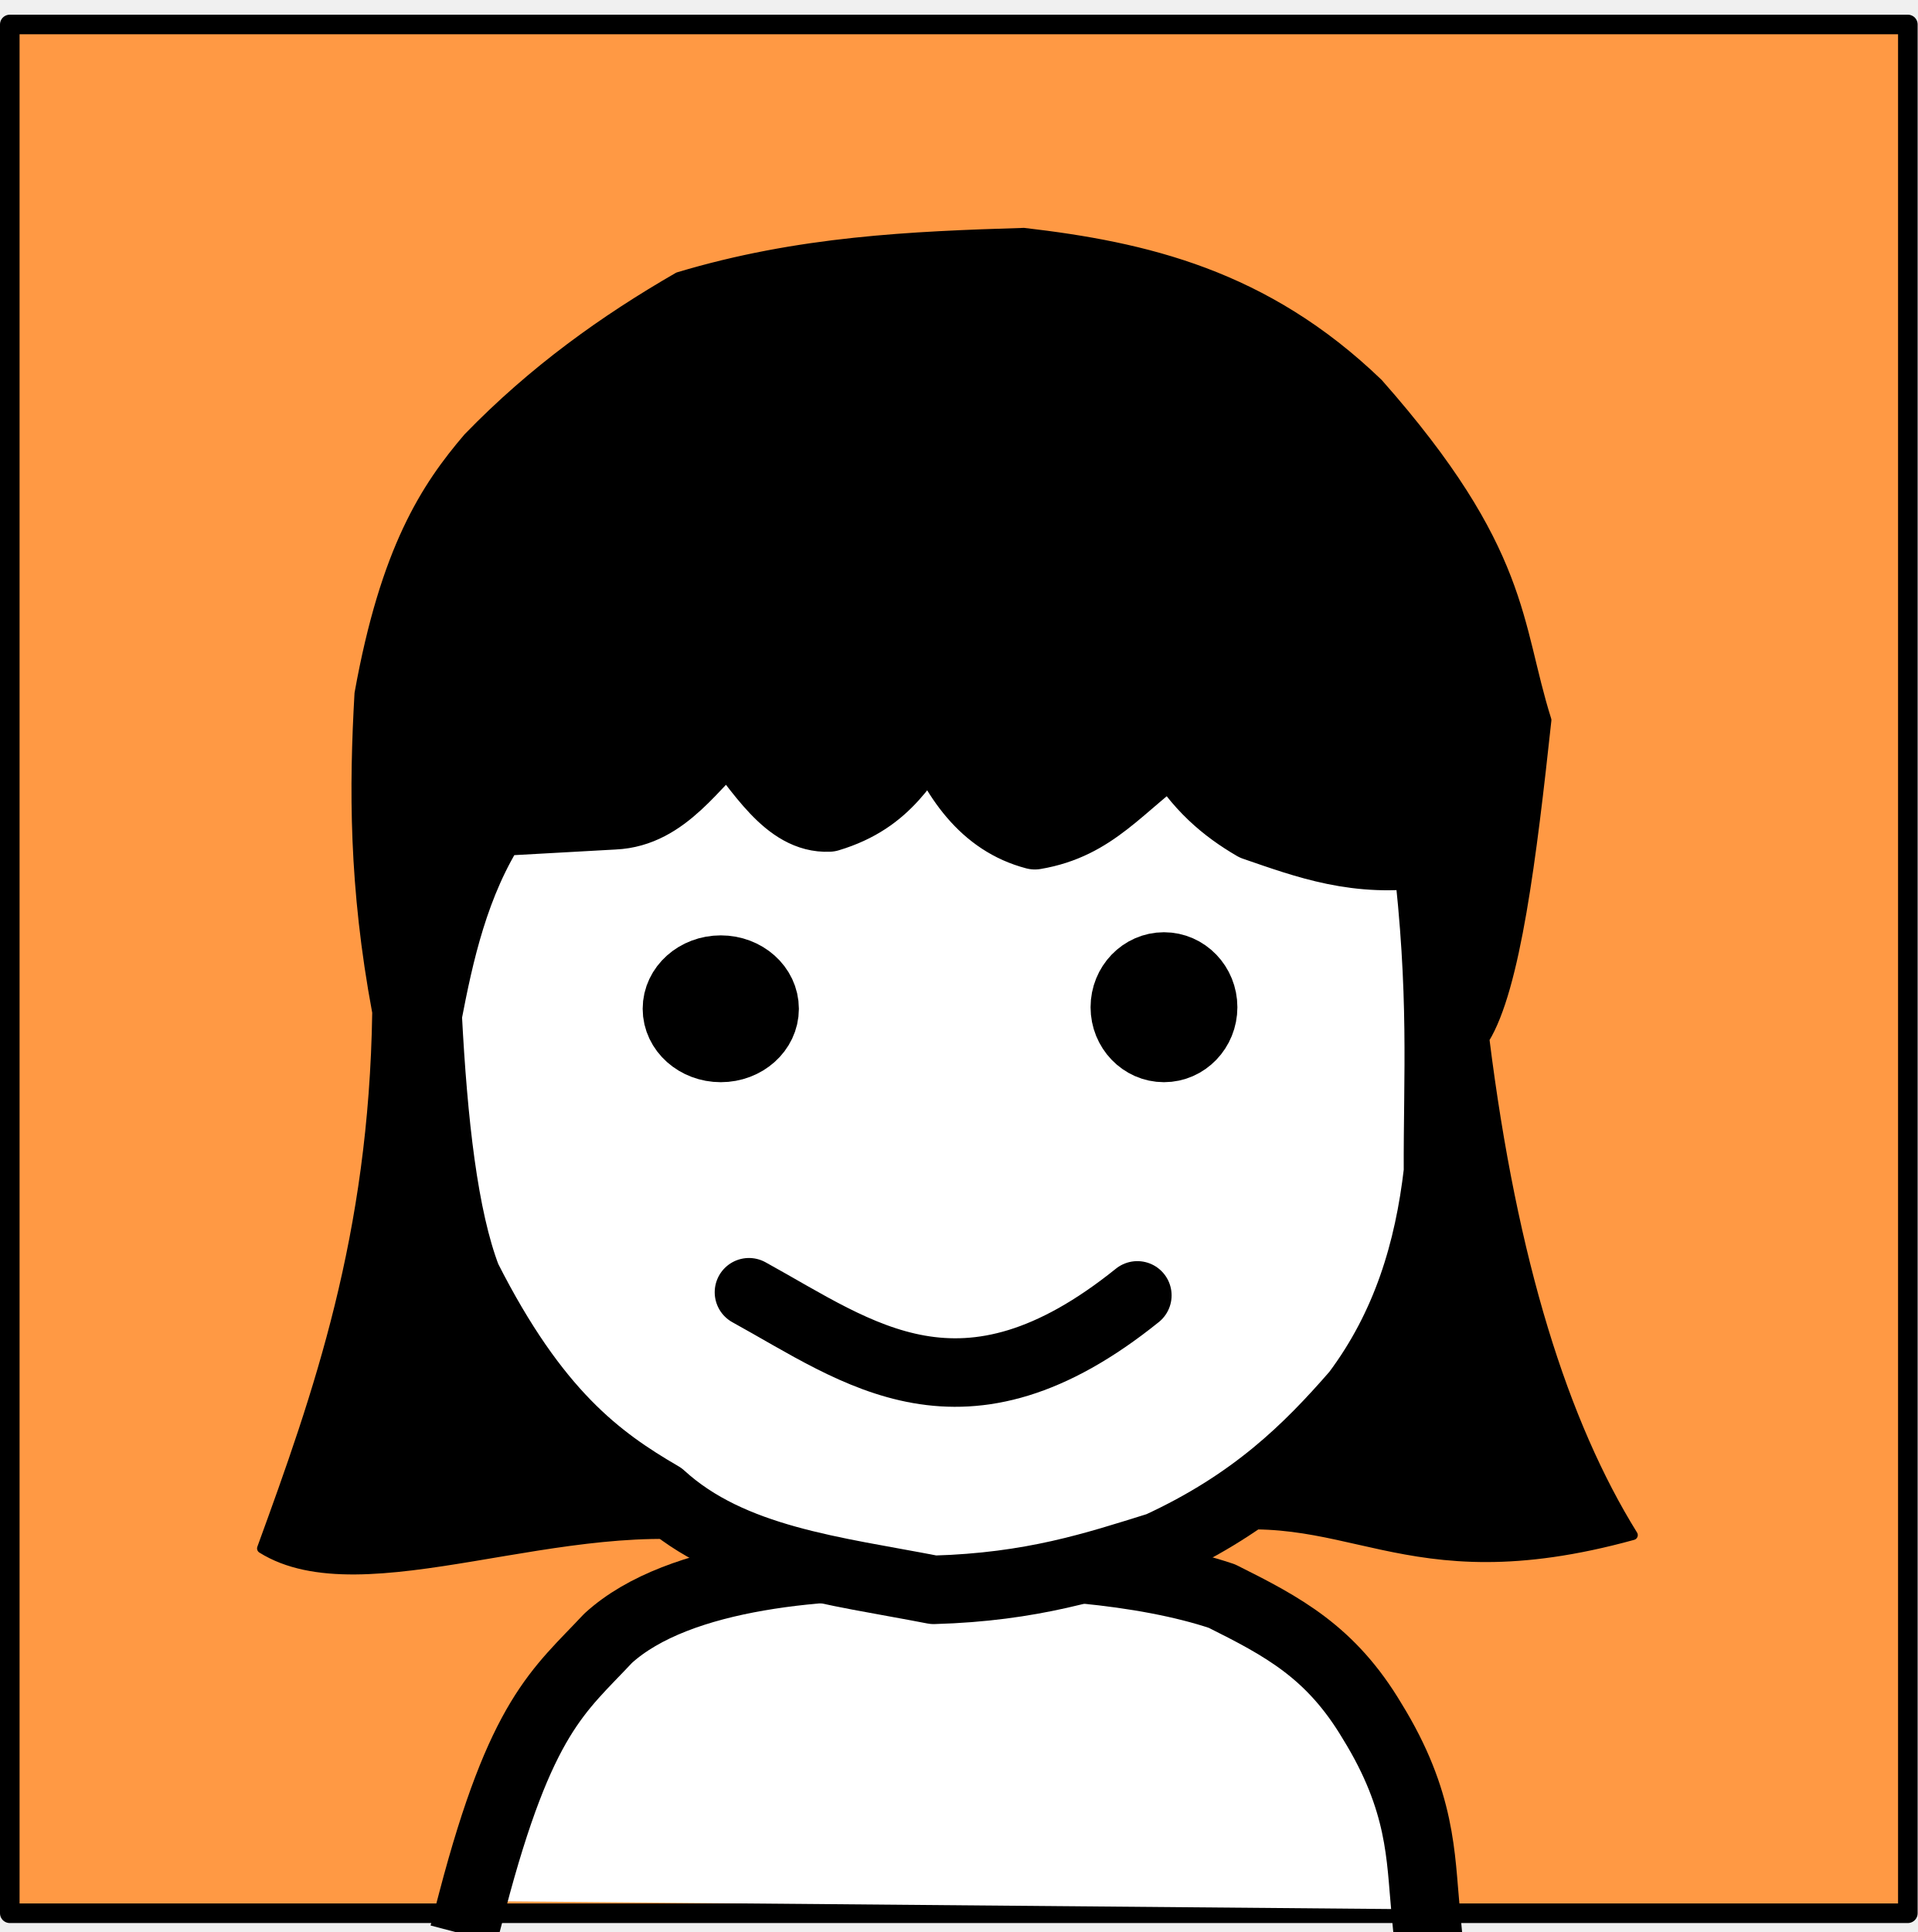
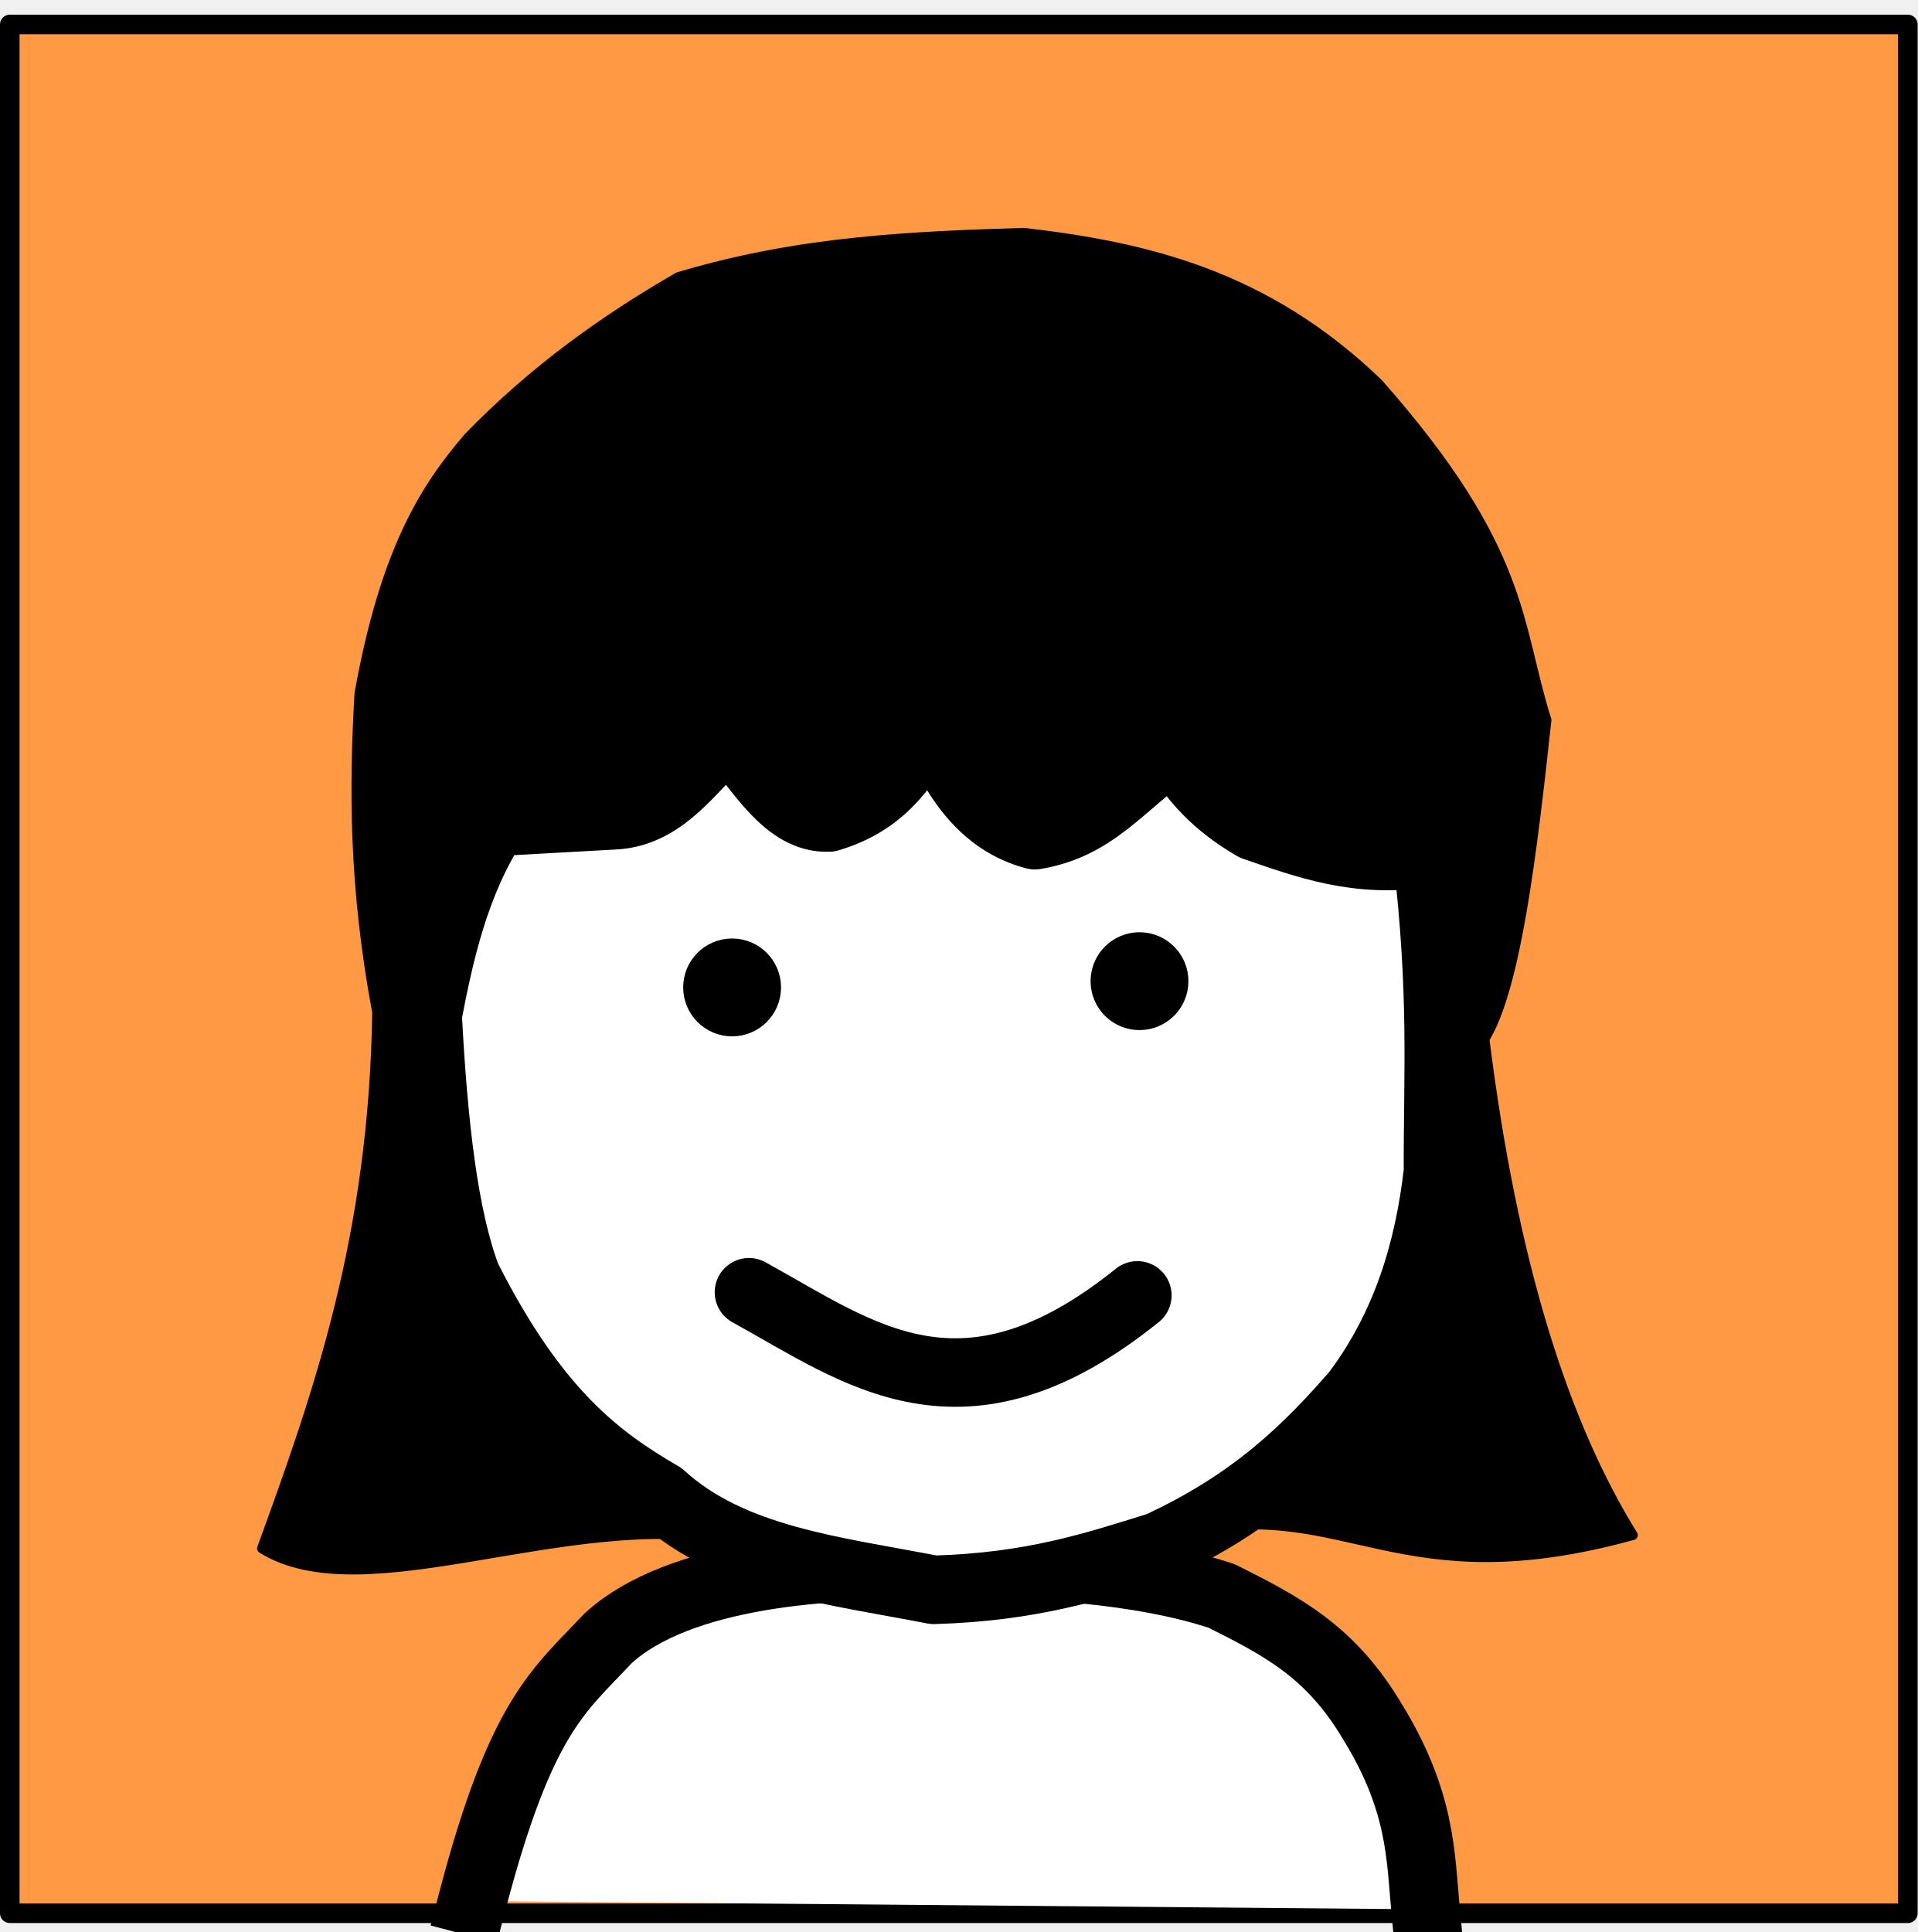
<svg xmlns="http://www.w3.org/2000/svg" width="195.95" height="197.409" viewBox="0 0 195.95 194.409" version="1.1" id="svg1" xml:space="preserve">
  <defs id="defs1" />
  <g id="layer8" transform="translate(-2.202858,-606.8705)">
    <g id="g34">
      <rect style="display:inline;fill:#ff9944;fill-opacity:1;stroke:#000000;stroke-width:2;stroke-linecap:round;stroke-linejoin:round;stroke-dasharray:none;stroke-opacity:1" id="rect1" width="193.95" height="192.993" x="3.203" y="607.871" />
      <path style="display:inline;fill:#000000;fill-opacity:1;stroke:#000000;stroke-width:1;stroke-linecap:round;stroke-linejoin:round;stroke-dasharray:none;stroke-opacity:1" d="m 123.677,761.849 c 16.221,-3.417 21.384,6.997 45.38,0.378 -7.08,-11.4 -12.306,-27.832 -15.163,-50.694 3.192,-5.193 4.821,-18.596 6.337,-32.589 -3.127,-9.903 -2.105,-17.316 -17.2,-34.4 -11.548,-11.133 -23.819,-13.951 -36.21,-15.389 -11.48,0.355 -22.989,0.828 -35.305,4.526 -7.534,4.343 -14.792,9.513 -21.474,16.408 -4.338,5.072 -8.461,11.381 -11.115,26.139 -0.543,9.553 -0.602,19.659 1.811,32.589 -0.347,22.932 -5.994,38.933 -11.768,54.768 10.405,6.497 31.145,-4.031 47.878,-0.859" id="path3" />
      <path style="display:inline;fill:#ffffff;fill-opacity:1;stroke:#000000;stroke-width:7;stroke-linecap:square;stroke-linejoin:round;stroke-dasharray:none;stroke-opacity:1" d="m 50.474,799.619 c 4.984,-18.981 8.824,-21.456 13.858,-26.841 7.249,-6.643 22.61,-7.692 33.126,-7.361 9.72,-0.588 21.698,0.379 29.605,3.041 6.26,3.128 11.146,5.71 15.363,12.802 5.056,8.196 4.927,13.832 5.441,19.203" id="path1" />
      <path style="display:inline;fill:#ffffff;fill-opacity:1;stroke:#000000;stroke-width:7;stroke-linecap:round;stroke-linejoin:round;stroke-dasharray:none;stroke-opacity:1" d="m 97.617,767.817 c -10.059,-1.957 -20.668,-3.034 -27.845,-9.602 -6.402,-3.72 -12.863,-8.449 -19.86,-22.271 -2.372,-6.189 -3.442,-15.852 -4.012,-26.846 1.195,-6.212 2.746,-13.492 6.831,-19.744 l 12.221,-0.679 c 5.304,-0.239 8.169,-5.294 11.768,-8.374 3.136,3.773 5.915,8.795 10.184,8.6 6.178,-1.852 7.854,-5.956 10.637,-9.505 2.187,5.569 5.22,9.953 10.41,11.316 6.122,-1.039 8.61,-4.961 14.258,-9.053 2.363,4.126 5.185,6.419 8.147,8.147 5.33,1.829 10.565,3.816 17.653,2.716 1.718,14.44 1.094,22.632 1.132,32.589 -0.937,8.074 -3.225,15.761 -8.374,22.631 -4.921,5.654 -10.457,11.153 -20.142,15.616 -6.558,2.042 -12.934,4.174 -23.008,4.458 z" id="path2" />
      <path style="fill:none;fill-opacity:1;stroke:#000000;stroke-width:7;stroke-linecap:round;stroke-linejoin:round;stroke-dasharray:none;stroke-opacity:1" d="m 78.734,737.411 c 11.279,6.201 21.823,14.697 39.687,0.32" id="path13" />
-       <ellipse style="fill:#000000;fill-opacity:1;stroke:#000000;stroke-width:7;stroke-linecap:round;stroke-linejoin:round;stroke-dasharray:none;stroke-opacity:1" id="path27" cx="75.854" cy="708.446" rx="4.481" ry="4.001" />
-       <ellipse style="fill:#000000;fill-opacity:1;stroke:#000000;stroke-width:7;stroke-linecap:round;stroke-linejoin:round;stroke-dasharray:none;stroke-opacity:1" id="path34" cx="121.142" cy="708.286" rx="4.001" ry="4.161" />
+       <ellipse style="fill:#000000;fill-opacity:1;stroke:#000000;stroke-width:4.526;stroke-linecap:round;stroke-linejoin:round;stroke-dasharray:none;stroke-opacity:1" id="path27" cx="77.012" cy="706.264" rx="2.737" ry="2.737" />
+       <ellipse style="fill:#000000;fill-opacity:1;stroke:#000000;stroke-width:4.617;stroke-linecap:round;stroke-linejoin:round;stroke-dasharray:none;stroke-opacity:1" id="path34" cx="118.641" cy="705.625" rx="2.691" ry="2.691" />
    </g>
  </g>
</svg>
